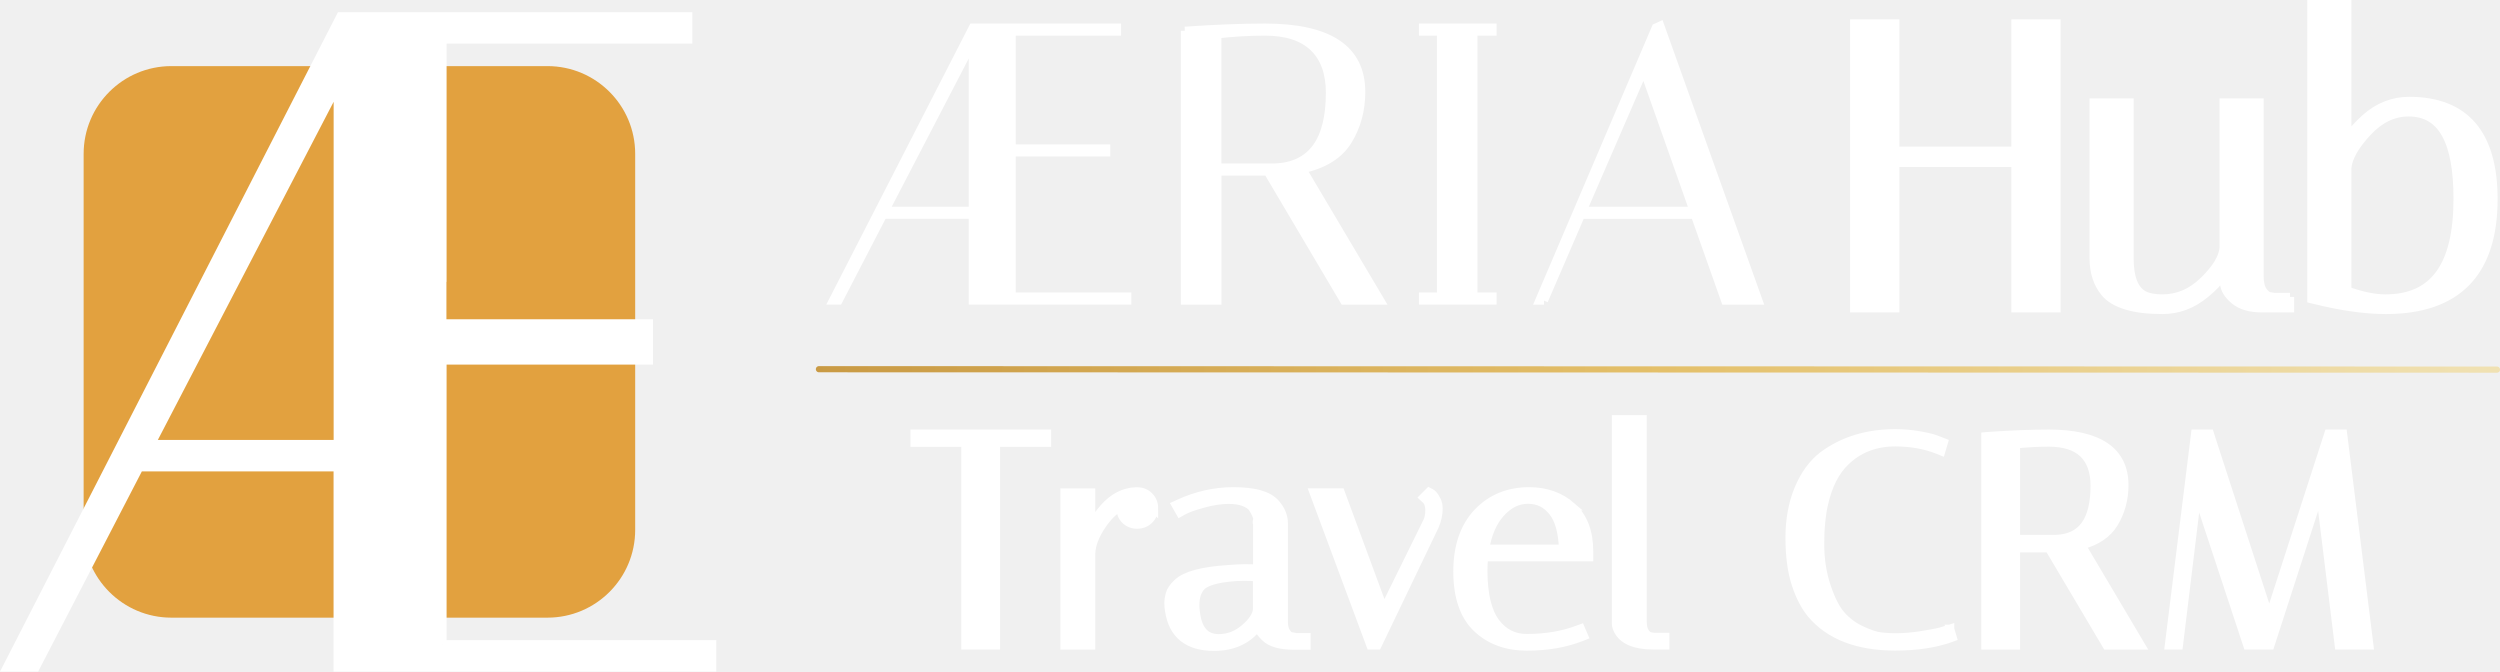
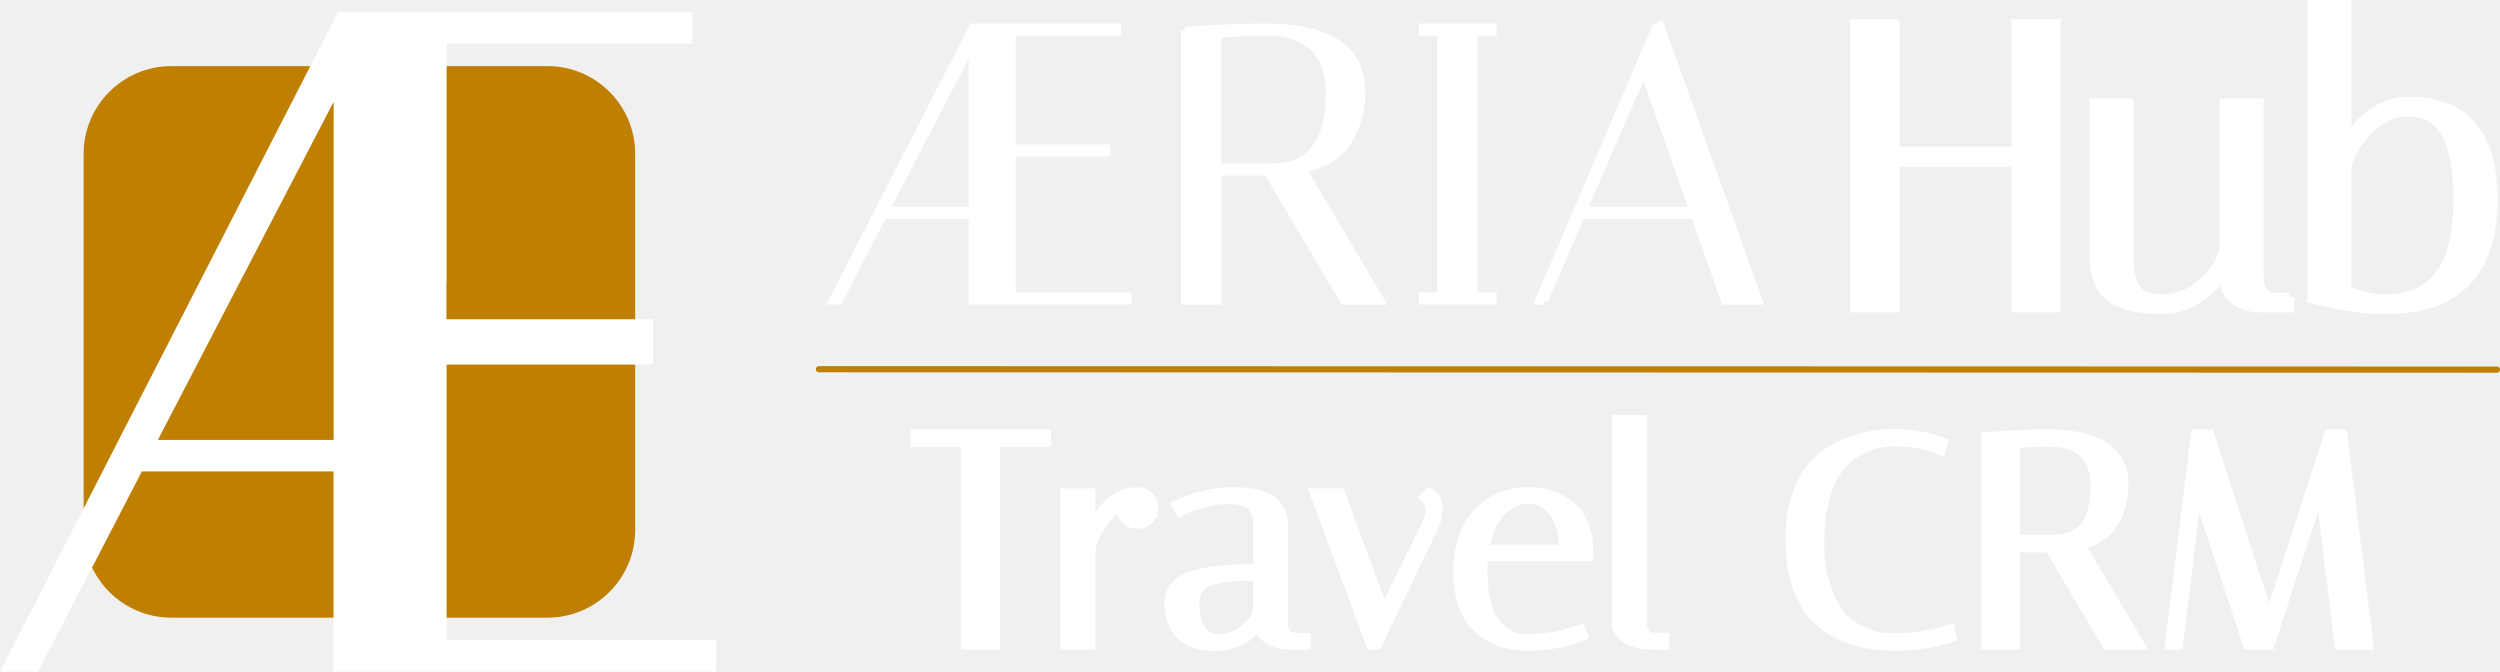
<svg xmlns="http://www.w3.org/2000/svg" id="Layer_1" viewBox="0 0 303.69 81.58">
  <defs>
-     <style>.cls-1{fill:url(#linear-gradient);stroke:url(#linear-gradient-2);stroke-linecap:round;stroke-width:.75px;}.cls-1,.cls-2{stroke-miterlimit:10;}.cls-3{fill:#e2a13f;}.cls-2{fill:#fff;stroke:#fff;}</style>
-     <linearGradient id="linear-gradient" x1="99.48" y1="44.88" x2="303.32" y2="44.88" gradientUnits="userSpaceOnUse">
-       <stop offset="0" stop-color="#c99a44" />
-       <stop offset=".58" stop-color="#f0e1b2" />
-       <stop offset="1" stop-color="#e4c06a" />
-     </linearGradient>
-     <linearGradient id="linear-gradient-2" x1="-92.32" y1="-14.03" x2="215.12" y2="-14.03" gradientTransform="translate(159.51 58.91) scale(.66 1)" gradientUnits="userSpaceOnUse">
-       <stop offset="0" stop-color="#c99a44" />
-       <stop offset=".51" stop-color="#e4c06a" />
-       <stop offset="1" stop-color="#f0e1b2" />
-     </linearGradient>
+     <style>.cls-1{fill:#bf8002;}.cls-2{fill:none;stroke:#bf8002;stroke-linecap:round;stroke-width:.75px;}.cls-2,.cls-3{stroke-miterlimit:10;}.cls-3{fill:#fff;stroke:#fff;}</style>
  </defs>
  <g>
-     <rect class="cls-3" x="10.16" y="8.03" width="67" height="67" rx="10.66" ry="10.66" />
-     <path class="cls-2" d="m53.75,78.26v-34.47h25.07v-4.51h-25.09v-5.54h.02V4.8h29.85V1.98h-42.24L.82,81.08h3.51l12.6-24.32h24.09v24.32h45.49v-2.82h-32.77,0Zm-12.72-24.32h-22.68L41.03,10.32v43.62Z" />
+     <rect class="cls-1" x="10.16" y="8.03" width="67" height="67" rx="10.66" ry="10.66" />
+     <path class="cls-3" d="m53.75,78.26v-34.47h25.07v-4.51h-25.09v-5.54h.02V4.8h29.85V1.98h-42.24L.82,81.08h3.51l12.6-24.32h24.09v24.32h45.49v-2.82h-32.77,0Zm-12.72-24.32h-22.68L41.03,10.32v43.62Z" />
  </g>
  <g>
    <g>
-       <line class="cls-1" x1="99.48" y1="44.85" x2="303.32" y2="44.9" />
+       <line class="cls-2" x1="99.48" y1="44.85" x2="303.32" y2="44.9" />
      <g>
-         <path class="cls-2" d="m135.68,3.36v.47h-12.79v14.21h11.48v.47h-11.48v17.52h14.04v.47h-18.75v-10.42h-10.91l-5.4,10.42h-.68L118.18,3.36h17.5Zm-17.5,22.26V5.06l-10.68,20.55h10.68Z" />
-         <path class="cls-2" d="m143.94,3.74c3.66-.25,6.9-.38,9.71-.38,7.8,0,11.7,2.6,11.7,7.81,0,2.21-.54,4.18-1.61,5.92s-2.92,2.89-5.54,3.46l9.47,15.96h-4.4l-9.28-15.68h-6.11v15.68h-3.93V3.74h-.01Zm9.71.09c-1.83,0-3.76.11-5.78.33v16.2h7.01c4.45-.19,6.68-3.22,6.68-9.09,0-2.4-.66-4.24-1.99-5.52s-3.3-1.92-5.92-1.92h0Z" />
-         <path class="cls-2" d="m172.87,3.83v-.47h8.43v.47h-2.32v32.2h2.32v.47h-8.43v-.47h2.18V3.83h-2.18Z" />
-         <path class="cls-2" d="m187.56,36.51h-.57l14.16-33.15.52-.24,11.93,33.39h-4.03l-3.69-10.42h-13.83l-4.5,10.42s0,0,0,0Zm12.12-28.04l-7.44,17.14h13.5l-6.06-17.14Z" />
+         <path class="cls-3" d="m135.68,3.36v.47h-12.79v14.21h11.48v.47h-11.48v17.52h14.04v.47h-18.75v-10.42h-10.91l-5.4,10.42h-.68L118.18,3.36h17.5Zm-17.5,22.26V5.06l-10.68,20.55h10.68Z" />
+         <path class="cls-3" d="m143.94,3.74c3.66-.25,6.9-.38,9.71-.38,7.8,0,11.7,2.6,11.7,7.81,0,2.21-.54,4.18-1.61,5.92s-2.92,2.89-5.54,3.46l9.47,15.96h-4.4l-9.28-15.68h-6.11v15.68h-3.93V3.74h-.01Zm9.71.09c-1.83,0-3.76.11-5.78.33v16.2h7.01c4.45-.19,6.68-3.22,6.68-9.09,0-2.4-.66-4.24-1.99-5.52s-3.3-1.92-5.92-1.92h0Z" />
+         <path class="cls-3" d="m172.87,3.83v-.47h8.43v.47h-2.32v32.2h2.32v.47h-8.43v-.47h2.18V3.83h-2.18Z" />
+         <path class="cls-3" d="m187.56,36.51h-.57l14.16-33.15.52-.24,11.93,33.39h-4.03l-3.69-10.42h-13.83l-4.5,10.42h0Zm12.12-28.04l-7.44,17.14h13.5l-6.06-17.14Z" />
        <g>
-           <polygon class="cls-2" points="249.81 2.85 249.81 37.45 244.83 37.45 244.83 19.79 230.23 19.79 230.23 37.45 225.24 37.45 225.24 2.85 230.23 2.85 230.23 18.31 244.83 18.31 244.83 2.85 249.81 2.85" />
-           <path class="cls-2" d="m278.18,36.07v1.38h-3.43c-1.43,0-2.55-.33-3.32-.98-.8-.66-1.22-1.36-1.26-2.08l-.05-1.01c-.59.82-1.34,1.61-2.26,2.35-1.55,1.27-3.28,1.92-5.13,1.92s-3.28-.18-4.42-.53c-1.2-.36-2.08-.9-2.63-1.58-.89-1.07-1.35-2.47-1.35-4.15V12.45h4.36v18.98c0,2.32.59,3.8,1.75,4.41.55.28,1.3.42,2.21.42,1.9,0,3.55-.7,5.05-2.16,1.49-1.45,2.31-2.78,2.42-3.96V12.45h4.36v21.1c0,.81.15,1.43.45,1.83.19.26.48.57.77.6l.58.1h1.9Z" />
-           <path class="cls-2" d="m292.65,12.26c-1.97,0-3.76.71-5.32,2.1-.89.79-1.62,1.62-2.19,2.48V.5h-4.36v35.84l.38.09c3.25.81,6.16,1.22,8.66,1.22,8.68,0,13.08-4.53,13.08-13.46,0-7.92-3.45-11.93-10.25-11.93Zm-2.88,24c-1.32,0-2.88-.32-4.63-.95v-14.92c.11-1.25.94-2.71,2.45-4.33,1.52-1.63,3.16-2.41,5.01-2.41,4,0,5.94,3.43,5.94,10.49,0,8.16-2.87,12.12-8.77,12.12h0Z" />
+           <polygon class="cls-3" points="249.81 2.85 249.81 37.45 244.83 37.45 244.83 19.79 230.23 19.79 230.23 37.45 225.24 37.45 225.24 2.85 230.23 2.85 230.23 18.31 244.83 18.31 244.83 2.85 249.81 2.85" />
+           <path class="cls-3" d="m278.18,36.07v1.38h-3.43c-1.43,0-2.55-.33-3.32-.98-.8-.66-1.22-1.36-1.26-2.08l-.05-1.01c-.59.82-1.34,1.61-2.26,2.35-1.55,1.27-3.28,1.92-5.13,1.92s-3.28-.18-4.42-.53c-1.2-.36-2.08-.9-2.63-1.58-.89-1.07-1.35-2.47-1.35-4.15V12.45h4.36v18.98c0,2.32.59,3.8,1.75,4.41.55.28,1.3.42,2.21.42,1.9,0,3.55-.7,5.05-2.16,1.49-1.45,2.31-2.78,2.42-3.96V12.45h4.36v21.1c0,.81.15,1.43.45,1.83.19.26.48.57.77.6l.58.1h1.9Z" />
+           <path class="cls-3" d="m292.65,12.26c-1.97,0-3.76.71-5.32,2.1-.89.79-1.62,1.62-2.19,2.48V.5h-4.36v35.84l.38.09c3.25.81,6.16,1.22,8.66,1.22,8.68,0,13.08-4.53,13.08-13.46,0-7.92-3.45-11.93-10.25-11.93Zm-2.88,24c-1.32,0-2.88-.32-4.63-.95v-14.92c.11-1.25.94-2.71,2.45-4.33,1.52-1.63,3.16-2.41,5.01-2.41,4,0,5.94,3.43,5.94,10.49,0,8.16-2.87,12.12-8.77,12.12h0Z" />
        </g>
      </g>
    </g>
    <g>
-       <polygon class="cls-2" points="127.19 52.68 127.19 53.78 120.98 53.78 120.98 78.4 117.27 78.4 117.27 53.78 111.1 53.78 111.1 52.68 127.19 52.68" />
-       <path class="cls-2" d="m140.18,61.72c0,.58-.2,1.07-.6,1.45-.39.37-.88.56-1.45.56s-1.06-.19-1.44-.57c-.38-.37-.57-.86-.57-1.44v-.16c-.8.45-1.55,1.19-2.24,2.21-.84,1.23-1.29,2.4-1.33,3.47v11.17h-3.24v-18.58h3.24v4.1c.39-.76.9-1.5,1.52-2.21,1.14-1.3,2.45-1.98,3.91-2.03h.16c.57,0,1.07.19,1.46.59.39.39.59.88.59,1.45h0Z" />
-       <path class="cls-2" d="m157.28,77.37l-.43-.08c-.22-.02-.43-.24-.56-.44-.23-.3-.34-.76-.34-1.36v-11.95c0-.85-.35-1.67-1.02-2.42-.87-.97-2.54-1.44-5.13-1.44-2.23,0-4.46.5-6.61,1.49l-.37.17.53.93.32-.18c.52-.3,1.36-.6,2.5-.91,2.26-.62,3.98-.57,4.99-.16.48.2.8.42.97.67.2.29.36.58.48.88.14.32.13.49.11.56-.03.11-.09.34,0,.53v5.42c-1.02-.07-2.19-.06-3.51.06-3.19.2-5.21.75-6.19,1.68-.5.48-.81.92-.92,1.35-.1.39-.16.76-.16,1.08s.03.63.08.93c.43,2.91,2.27,4.39,5.46,4.39,2.28,0,4.06-.81,5.3-2.4.12.37.41.78.86,1.22.67.69,1.85,1.04,3.59,1.04h1.48v-1.03h-1.41l-.02-.03h0Zm-4.58-3.33c-.06.7-.56,1.47-1.49,2.27-.96.82-1.99,1.22-3.17,1.22-1.69,0-2.61-1.13-2.81-3.45-.03-.23-.03-.43-.03-.61,0-.95.24-1.68.72-2.21.34-.36,1.18-.85,3.3-1.09.63-.08,1.27-.11,1.9-.11.53,0,1.06.02,1.58.05,0,0,0,3.93,0,3.93Z" />
+       <polygon class="cls-3" points="127.19 52.68 127.19 53.78 120.98 53.78 120.98 78.4 117.27 78.4 117.27 53.78 111.1 53.78 111.1 52.68 127.19 52.68" />
+       <path class="cls-3" d="m140.18,61.72c0,.58-.2,1.07-.6,1.45-.39.37-.88.56-1.45.56s-1.06-.19-1.44-.57c-.38-.37-.57-.86-.57-1.44v-.16c-.8.45-1.55,1.19-2.24,2.21-.84,1.23-1.29,2.4-1.33,3.47v11.17h-3.24v-18.58h3.24v4.1c.39-.76.9-1.5,1.52-2.21,1.14-1.3,2.45-1.98,3.91-2.03h.16c.57,0,1.07.19,1.46.59.39.39.59.88.59,1.45h0Z" />
+       <path class="cls-3" d="m157.28,77.37l-.43-.08c-.22-.02-.43-.24-.56-.44-.23-.3-.34-.76-.34-1.36v-11.95c0-.85-.35-1.67-1.02-2.42-.87-.97-2.54-1.44-5.13-1.44-2.23,0-4.46.5-6.61,1.49l-.37.17.53.93.32-.18c.52-.3,1.36-.6,2.5-.91,2.26-.62,3.98-.57,4.99-.16.48.2.8.42.97.67.2.29.36.58.48.88.14.32.13.49.11.56-.03.11-.09.34,0,.53v5.42c-1.02-.07-2.19-.06-3.51.06-3.19.2-5.21.75-6.19,1.68-.5.48-.81.92-.92,1.35-.1.39-.16.76-.16,1.08s.03.63.08.93c.43,2.91,2.27,4.39,5.46,4.39,2.28,0,4.06-.81,5.3-2.4.12.37.41.78.86,1.22.67.69,1.85,1.04,3.59,1.04h1.48v-1.03h-1.41l-.02-.03h0Zm-4.58-3.33c-.06.7-.56,1.47-1.49,2.27-.96.82-1.99,1.22-3.17,1.22-1.69,0-2.61-1.13-2.81-3.45-.03-.23-.03-.43-.03-.61,0-.95.24-1.68.72-2.21.34-.36,1.18-.85,3.3-1.09.63-.08,1.27-.11,1.9-.11.53,0,1.06.02,1.58.05,0,0,0,3.93,0,3.93Z" />
      <g>
-         <path class="cls-2" d="m174.69,61.19c.04.22.06.42.06.61,0,.69-.16,1.4-.46,2.1l-6.96,14.5h-.85l-6.91-18.58h3.29l5.25,14.21,5.14-10.43c.27-.46.39-1,.39-1.62,0-.58-.15-1.01-.45-1.29l-.28-.26.68-.68.23.12c.17.08.32.25.52.56.18.28.3.54.34.77h.01Z" />
-         <path class="cls-2" d="m190.93,61.51c-1.4-1.22-3.14-1.83-5.17-1.83-2.53,0-4.63.86-6.26,2.57-1.63,1.71-2.46,4.13-2.46,7.18s.79,5.38,2.36,6.87c1.56,1.49,3.6,2.24,6.09,2.24s4.64-.38,6.57-1.13l.36-.14-.4-.93-.33.12c-1.81.69-3.9,1.05-6.22,1.05-1.58,0-2.82-.63-3.79-1.92-.98-1.31-1.49-3.42-1.49-6.27,0-.56.03-1.1.08-1.63h12.77v-.73c0-2.38-.71-4.21-2.12-5.45h0Zm-10.52,5.16c.3-1.82.93-3.26,1.86-4.31,1-1.11,2.08-1.66,3.34-1.66s2.24.49,3.03,1.5c.75.96,1.16,2.46,1.23,4.46h-9.47.01Z" />
-         <path class="cls-2" d="m202.29,77.37v1.03h-1.48c-2.23,0-3.68-.63-4.29-1.85-.15-.29-.22-.56-.22-.81v-24.81h3.24v24.56c0,.61.11,1.07.34,1.36.14.2.36.43.57.44l.43.08h1.41,0Z" />
+         <path class="cls-3" d="m174.69,61.19c.04.22.06.42.06.61,0,.69-.16,1.4-.46,2.1l-6.96,14.5h-.85l-6.91-18.58h3.29l5.25,14.21,5.14-10.43c.27-.46.39-1,.39-1.62,0-.58-.15-1.01-.45-1.29l-.28-.26.68-.68.23.12c.17.08.32.25.52.56.18.28.3.54.34.77h.01Z" />
+         <path class="cls-3" d="m190.93,61.51c-1.4-1.22-3.14-1.83-5.17-1.83-2.53,0-4.63.86-6.26,2.57-1.63,1.71-2.46,4.13-2.46,7.18s.79,5.38,2.36,6.87c1.56,1.49,3.6,2.24,6.09,2.24s4.64-.38,6.57-1.13l.36-.14-.4-.93-.33.12c-1.81.69-3.9,1.05-6.22,1.05-1.58,0-2.82-.63-3.79-1.92-.98-1.31-1.49-3.42-1.49-6.27,0-.56.03-1.1.08-1.63h12.77v-.73c0-2.38-.71-4.21-2.12-5.45h0Zm-10.52,5.16c.3-1.82.93-3.26,1.86-4.31,1-1.11,2.08-1.66,3.34-1.66s2.24.49,3.03,1.5c.75.96,1.16,2.46,1.23,4.46h-9.47.01Z" />
+         <path class="cls-3" d="m202.29,77.37v1.03h-1.48c-2.23,0-3.68-.63-4.29-1.85-.15-.29-.22-.56-.22-.81v-24.81h3.24v24.56c0,.61.11,1.07.34,1.36.14.2.36.43.57.44l.43.08h1.41,0Z" />
      </g>
      <g>
-         <polygon class="cls-2" points="287.82 78.4 284.11 78.4 281.82 59.76 275.79 78.4 273 78.4 266.92 59.99 264.68 78.4 263.47 78.4 266.66 52.68 268.44 52.68 268.52 52.94 275.66 74.93 282.85 52.68 284.62 52.68 287.82 78.4" />
-         <path class="cls-2" d="m252.87,66.24c1.81-.48,3.13-1.37,3.92-2.65.83-1.36,1.27-2.93,1.27-4.65,0-4.15-3.09-6.26-9.19-6.26-2.12,0-4.59.1-7.34.29l-.35.03v25.41h3.71v-11.81h4.01l7,11.81h4.18l-7.21-12.16h0Zm-7.98-12.27c1.38-.14,2.73-.21,3.98-.21,1.87,0,3.28.45,4.2,1.34s1.38,2.2,1.38,3.89c0,4.23-1.53,6.35-4.65,6.48h-4.91v-11.5Z" />
-         <path class="cls-2" d="m236.89,76.38l.31,1.05-.33.12c-1.84.65-4.08.98-6.66.98-4.53,0-7.95-1.31-10.16-3.91-.79-.94-1.44-2.2-1.93-3.73-.49-1.53-.73-3.4-.73-5.58s.36-4.16,1.08-5.9c.73-1.75,1.73-3.14,3-4.1,2.41-1.78,5.36-2.68,8.75-2.68.96,0,1.93.08,2.85.24.94.16,1.62.32,2.1.5l.96.37-.32,1.08-.37-.15c-1.57-.63-3.33-.94-5.22-.94-2.41,0-4.45.79-6.05,2.35-1.22,1.16-2.1,2.9-2.61,5.17-.3,1.3-.46,2.92-.46,4.81s.27,3.63.81,5.21c.52,1.57,1.13,2.75,1.8,3.49.66.75,1.48,1.35,2.43,1.79.96.44,1.72.7,2.28.76,1.15.15,2.83.19,4.92-.14,1.05-.17,1.86-.31,2.4-.45l1.16-.36v.02h0Z" />
+         <polygon class="cls-3" points="287.82 78.4 284.11 78.4 281.82 59.76 275.79 78.4 273 78.4 266.92 59.99 264.68 78.4 263.47 78.4 266.66 52.68 268.44 52.68 268.52 52.94 275.66 74.93 282.85 52.68 284.62 52.68 287.82 78.4" />
+         <path class="cls-3" d="m252.87,66.24c1.81-.48,3.13-1.37,3.92-2.65.83-1.36,1.27-2.93,1.27-4.65,0-4.15-3.09-6.26-9.19-6.26-2.12,0-4.59.1-7.34.29l-.35.03v25.41h3.71v-11.81h4.01l7,11.81h4.18l-7.21-12.16h0Zm-7.98-12.28c1.38-.14,2.73-.21,3.98-.21,1.87,0,3.28.45,4.2,1.34s1.38,2.2,1.38,3.89c0,4.23-1.53,6.35-4.65,6.48h-4.91v-11.5Z" />
+         <path class="cls-3" d="m236.89,76.38l.31,1.05-.33.12c-1.84.65-4.08.98-6.66.98-4.53,0-7.95-1.31-10.16-3.91-.79-.94-1.44-2.2-1.93-3.73-.49-1.53-.73-3.4-.73-5.58s.36-4.16,1.08-5.9c.73-1.75,1.73-3.14,3-4.1,2.41-1.78,5.36-2.68,8.75-2.68.96,0,1.93.08,2.85.24.94.16,1.62.32,2.1.5l.96.37-.32,1.08-.37-.15c-1.57-.63-3.33-.94-5.22-.94-2.41,0-4.45.79-6.05,2.35-1.22,1.16-2.1,2.9-2.61,5.17-.3,1.3-.46,2.92-.46,4.81s.27,3.63.81,5.21c.52,1.57,1.13,2.75,1.8,3.49.66.75,1.48,1.35,2.43,1.79.96.44,1.72.7,2.28.76,1.15.15,2.83.19,4.92-.14,1.05-.17,1.86-.31,2.4-.45l1.16-.36v.02h0Z" />
      </g>
    </g>
  </g>
</svg>
